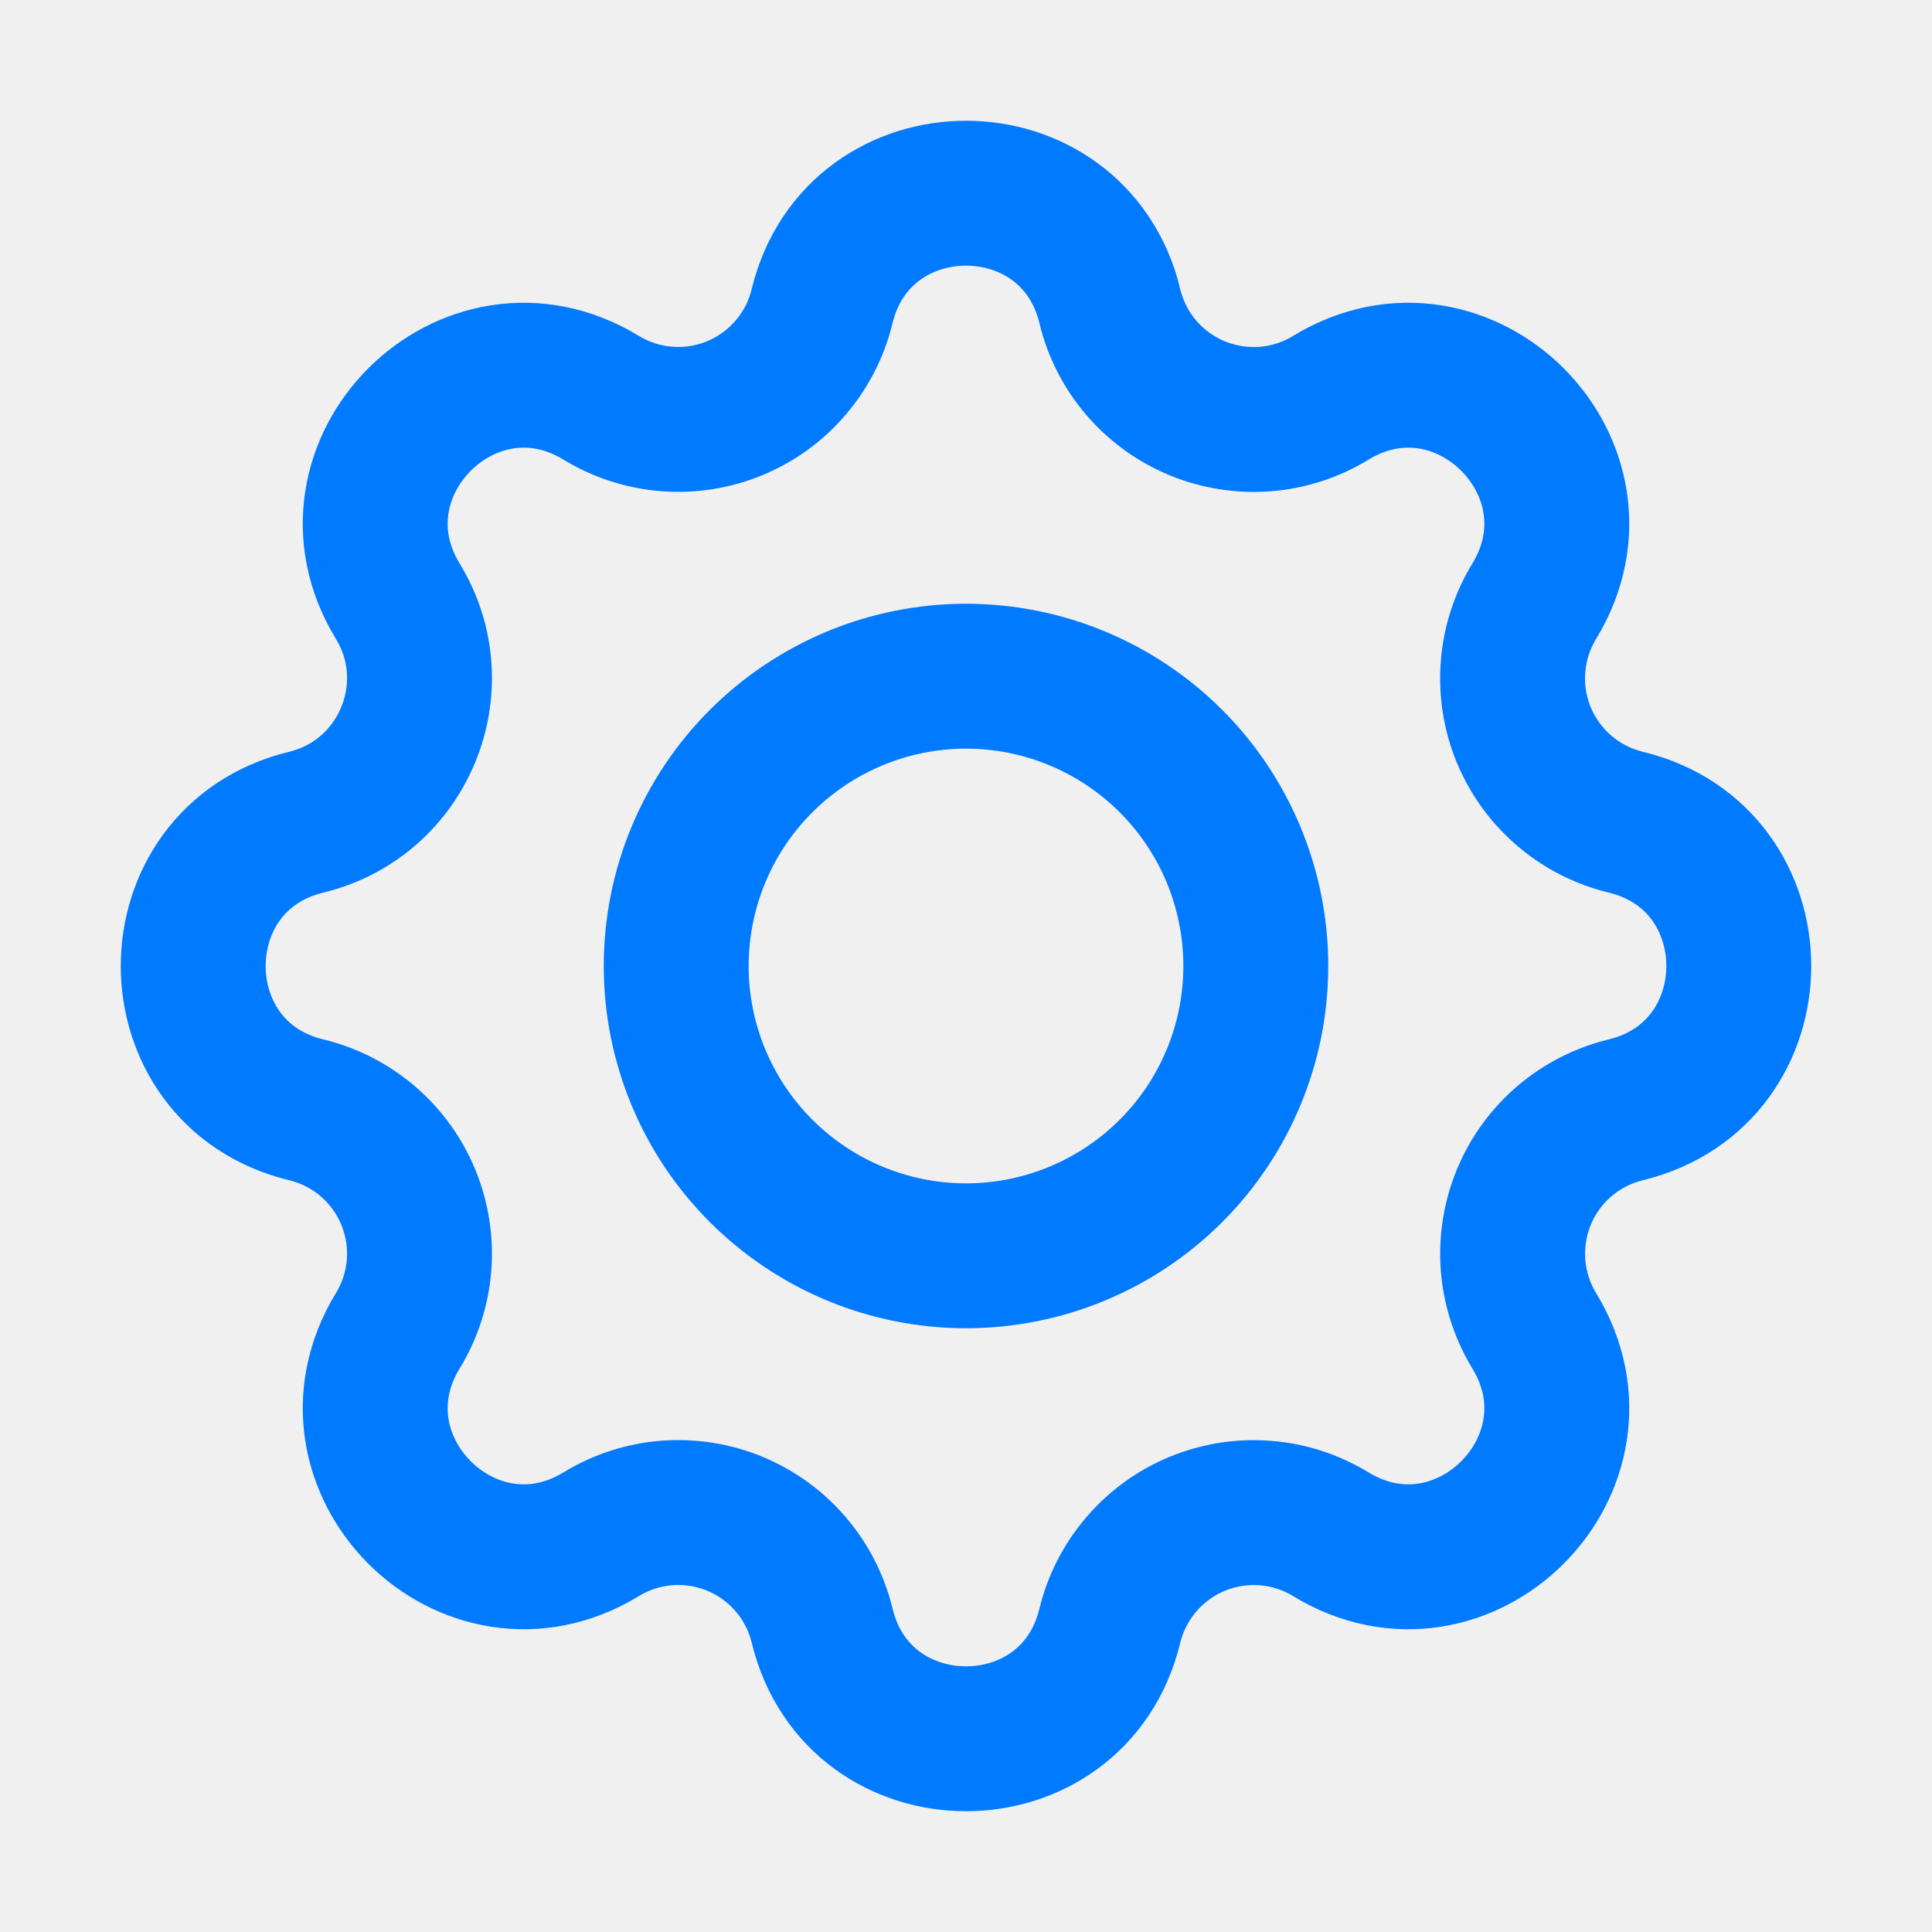
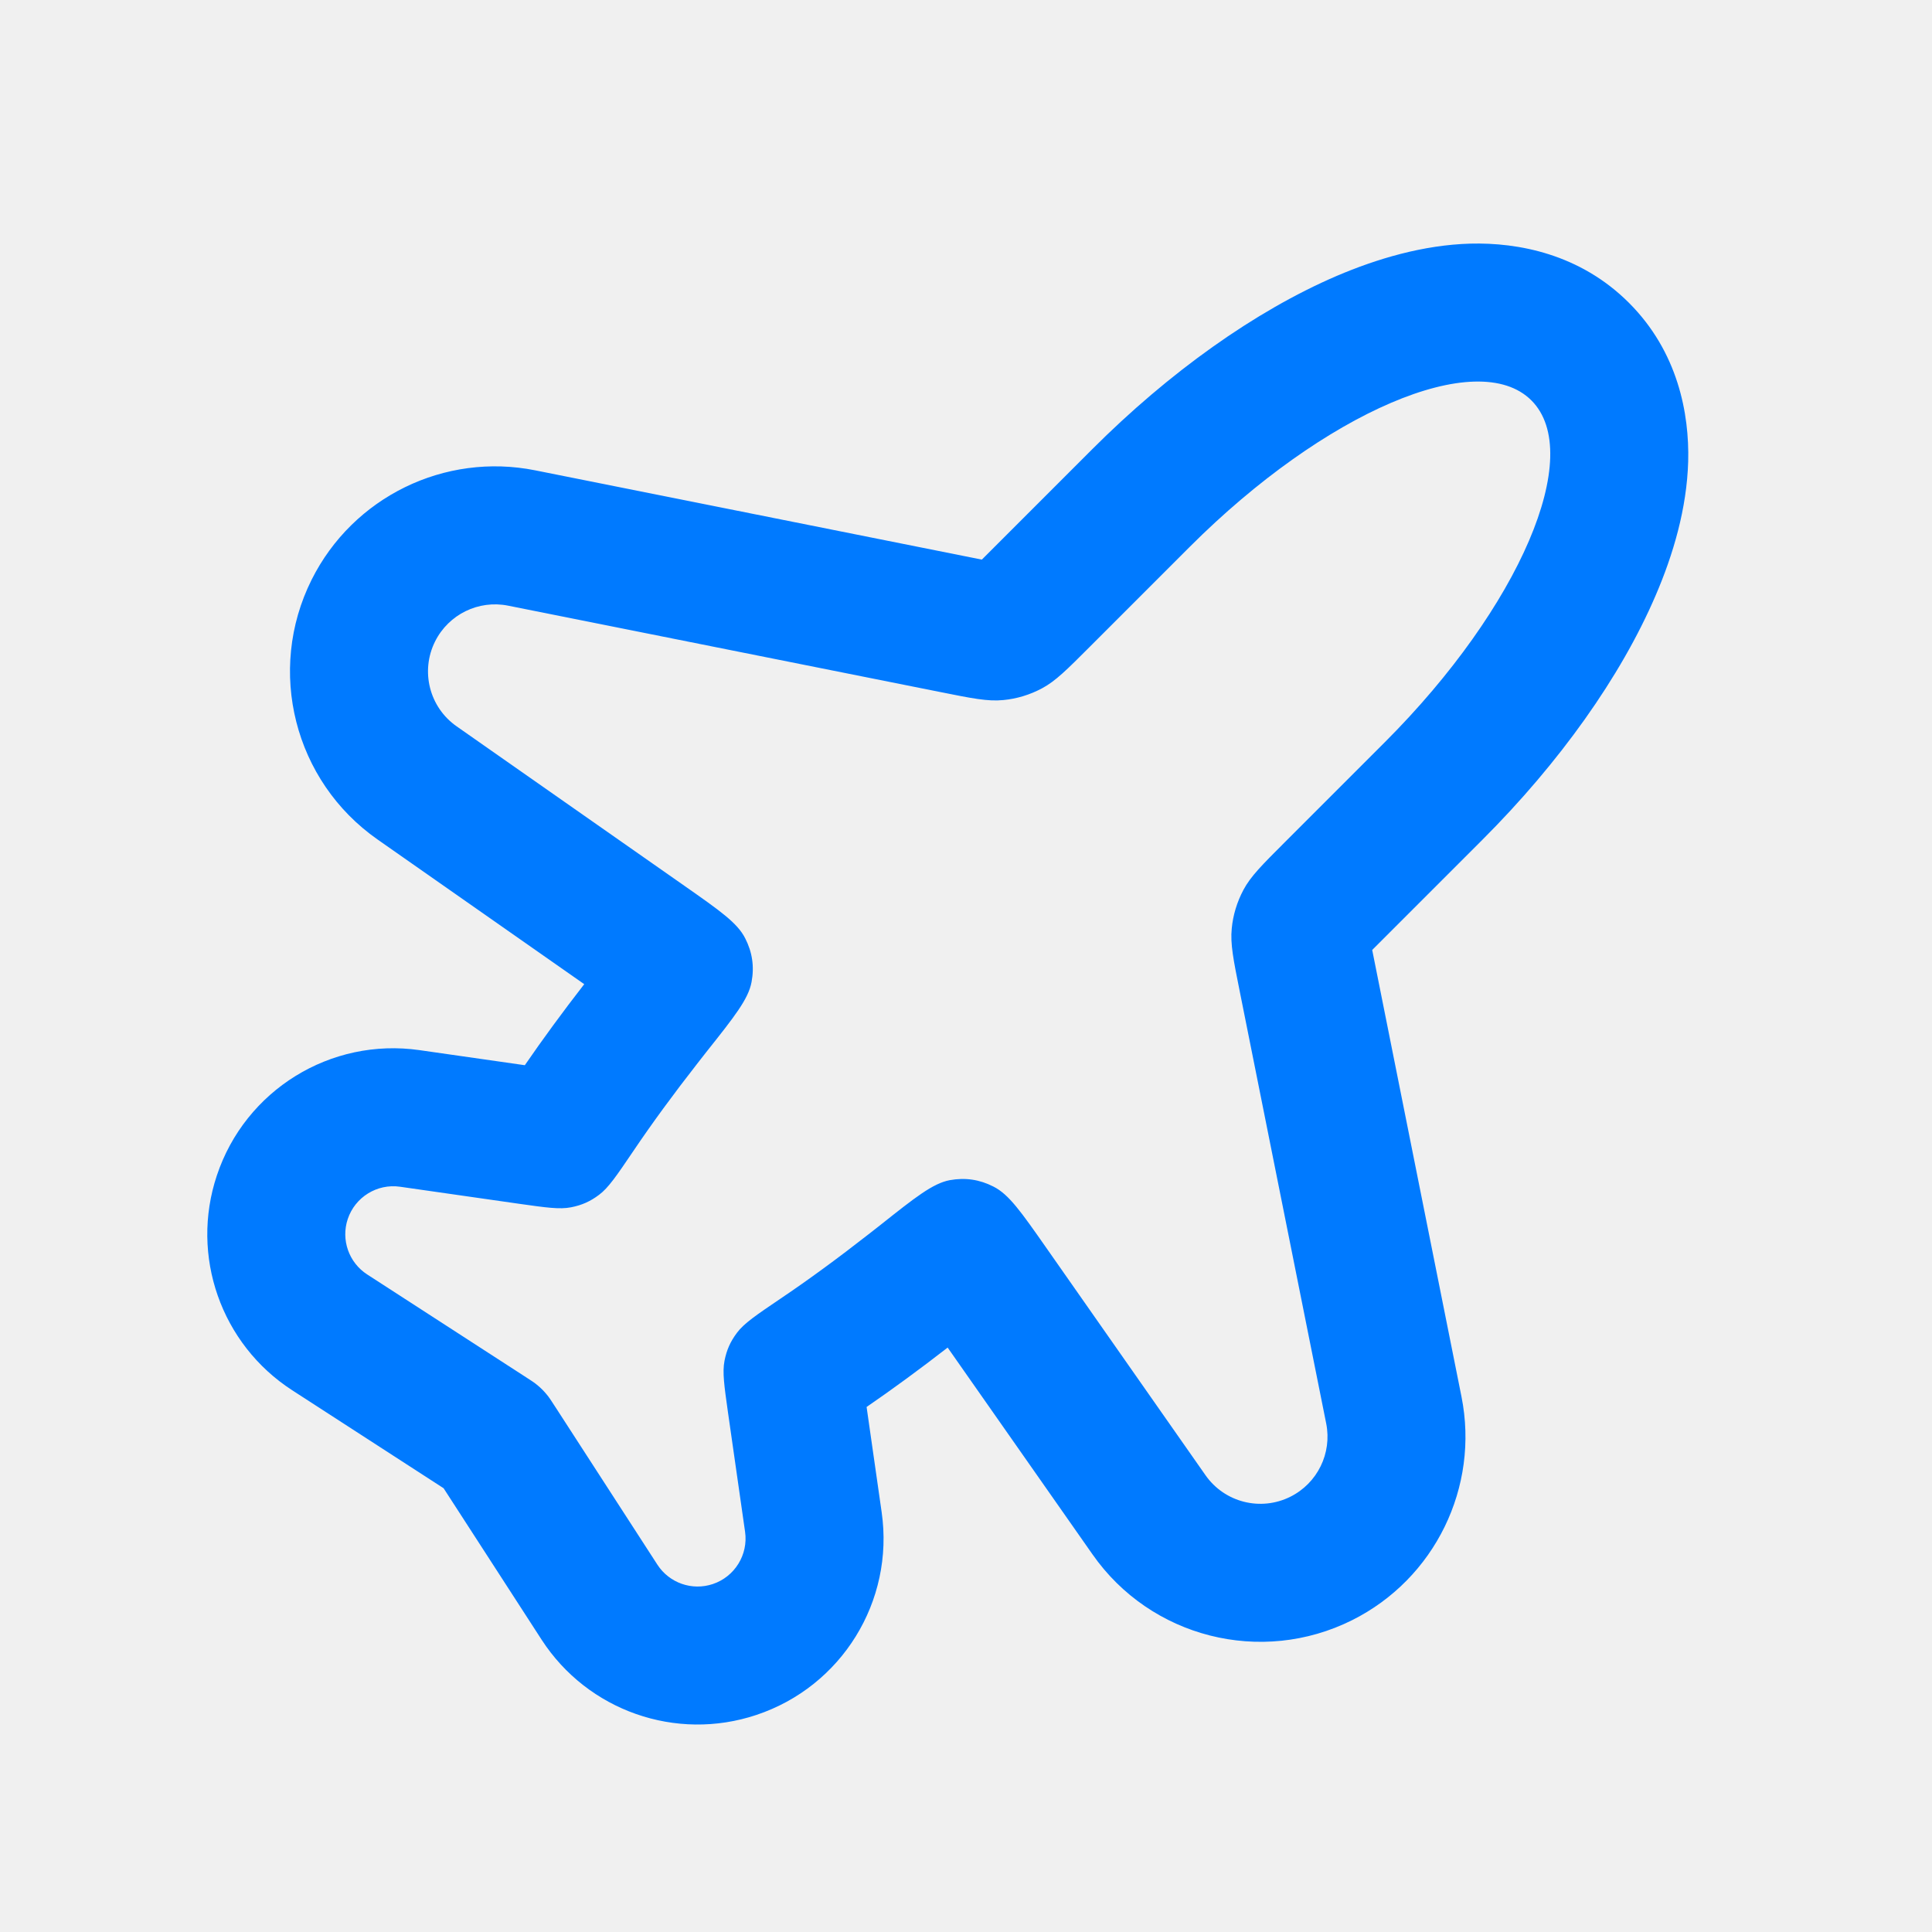
<svg xmlns="http://www.w3.org/2000/svg" width="20" height="20" viewBox="0 0 20 20" fill="none">
-   <path fill-rule="evenodd" clip-rule="evenodd" d="M11.49 3.17C11.11 1.61 8.89 1.61 8.51 3.17C8.454 3.404 8.342 3.622 8.185 3.805C8.029 3.989 7.831 4.132 7.608 4.225C7.385 4.317 7.144 4.356 6.903 4.337C6.663 4.319 6.43 4.243 6.224 4.118C4.852 3.282 3.282 4.852 4.118 6.224C4.658 7.11 4.179 8.266 3.171 8.511C1.61 8.89 1.61 11.111 3.171 11.489C3.406 11.546 3.623 11.657 3.807 11.814C3.99 11.971 4.134 12.169 4.226 12.392C4.318 12.615 4.357 12.856 4.338 13.097C4.319 13.337 4.244 13.57 4.118 13.776C3.282 15.148 4.852 16.718 6.224 15.882C6.43 15.756 6.663 15.681 6.903 15.662C7.144 15.644 7.386 15.682 7.608 15.774C7.831 15.867 8.029 16.01 8.186 16.194C8.343 16.377 8.454 16.595 8.511 16.829C8.89 18.39 11.111 18.39 11.489 16.829C11.546 16.595 11.658 16.377 11.815 16.194C11.972 16.011 12.169 15.867 12.392 15.775C12.615 15.683 12.857 15.644 13.097 15.663C13.338 15.681 13.57 15.757 13.776 15.882C15.148 16.718 16.718 15.148 15.882 13.776C15.757 13.57 15.682 13.337 15.663 13.097C15.645 12.856 15.683 12.615 15.775 12.392C15.867 12.169 16.011 11.971 16.194 11.814C16.377 11.658 16.595 11.546 16.829 11.489C18.39 11.11 18.39 8.889 16.829 8.511C16.595 8.454 16.377 8.343 16.194 8.186C16.01 8.029 15.867 7.831 15.774 7.608C15.682 7.385 15.644 7.144 15.663 6.903C15.681 6.663 15.757 6.43 15.882 6.224C16.718 4.852 15.148 3.282 13.776 4.118C13.57 4.244 13.338 4.319 13.097 4.338C12.857 4.356 12.615 4.318 12.392 4.226C12.169 4.133 11.971 3.99 11.814 3.807C11.657 3.623 11.546 3.405 11.489 3.171L11.49 3.17ZM10 13C10.796 13 11.559 12.684 12.122 12.121C12.684 11.559 13 10.796 13 10C13 9.204 12.684 8.441 12.122 7.879C11.559 7.316 10.796 7 10 7C9.205 7 8.442 7.316 7.879 7.879C7.316 8.441 7 9.204 7 10C7 10.796 7.316 11.559 7.879 12.121C8.442 12.684 9.205 13 10 13V13Z" stroke="#007AFF" stroke-width="1.5" />
+   <defs>
+     <clipPath id="clip0_5284_257035">
+       <rect width="20" height="20" fill="white" />
+     </clipPath>
+   </defs>
+   <g clip-path="url(#clip0_5284_257035)">
+     <path fill-rule="evenodd" clip-rule="evenodd" d="M5.377 12.462C5.654 12.501 5.793 12.521 5.911 12.498C6.023 12.476 6.109 12.438 6.201 12.369C6.298 12.297 6.384 12.17 6.556 11.916C6.75 11.628 6.973 11.324 7.22 11.008C7.251 10.969 7.282 10.929 7.313 10.889C7.603 10.524 7.748 10.341 7.78 10.166C7.81 10.006 7.788 9.857 7.714 9.713C7.634 9.554 7.452 9.427 7.088 9.172L4.727 7.519C4.445 7.322 4.35 6.948 4.504 6.64C4.644 6.36 4.954 6.208 5.261 6.27L9.734 7.164C10.063 7.23 10.227 7.263 10.386 7.247C10.526 7.234 10.662 7.192 10.786 7.126C10.927 7.051 11.045 6.932 11.282 6.695L12.317 5.66C13.712 4.266 15.295 3.587 15.853 4.145C16.411 4.703 15.732 6.286 14.338 7.681L13.303 8.716C13.066 8.953 12.947 9.071 12.872 9.212C12.806 9.336 12.764 9.472 12.751 9.612C12.735 9.771 12.768 9.935 12.834 10.264L13.729 14.737C13.79 15.044 13.638 15.354 13.358 15.494C13.05 15.648 12.676 15.553 12.479 15.271L10.826 12.91C10.571 12.546 10.444 12.364 10.285 12.284C10.141 12.21 9.992 12.188 9.832 12.217C9.657 12.25 9.474 12.395 9.109 12.685C9.069 12.716 9.029 12.747 8.99 12.778C8.674 13.025 8.37 13.248 8.082 13.442C7.828 13.614 7.701 13.7 7.629 13.797C7.56 13.889 7.522 13.975 7.5 14.087C7.477 14.205 7.497 14.344 7.536 14.621L7.713 15.857C7.747 16.094 7.606 16.322 7.379 16.398C7.164 16.47 6.928 16.387 6.805 16.197L5.758 14.579C5.708 14.502 5.684 14.463 5.654 14.429C5.628 14.398 5.6 14.37 5.569 14.344C5.535 14.314 5.496 14.29 5.419 14.24L3.801 13.193C3.611 13.07 3.528 12.834 3.6 12.619C3.676 12.392 3.904 12.251 4.141 12.285L5.377 12.462ZM4.343 10.871C3.422 10.739 2.539 11.285 2.245 12.168C1.967 13 2.288 13.915 3.025 14.392L4.592 15.406L5.606 16.973C6.083 17.71 6.998 18.031 7.83 17.753C8.713 17.459 9.259 16.576 9.127 15.655L8.971 14.565C9.243 14.378 9.524 14.172 9.81 13.95L11.309 16.09C11.912 16.953 13.056 17.242 13.997 16.772C14.853 16.344 15.317 15.395 15.129 14.457L14.205 9.834L15.348 8.691C16.141 7.898 16.778 7.007 17.14 6.162C17.32 5.743 17.462 5.266 17.476 4.777C17.489 4.283 17.37 3.642 16.863 3.135C16.356 2.628 15.715 2.509 15.221 2.522C14.732 2.536 14.255 2.678 13.836 2.857C12.991 3.22 12.1 3.857 11.307 4.65L10.164 5.793L5.541 4.869C4.603 4.681 3.654 5.145 3.226 6.001C2.756 6.942 3.045 8.086 3.908 8.69L6.048 10.188C5.826 10.474 5.62 10.755 5.433 11.027L4.343 10.871Z" fill="#007AFF" />
+   </g>
</svg>
